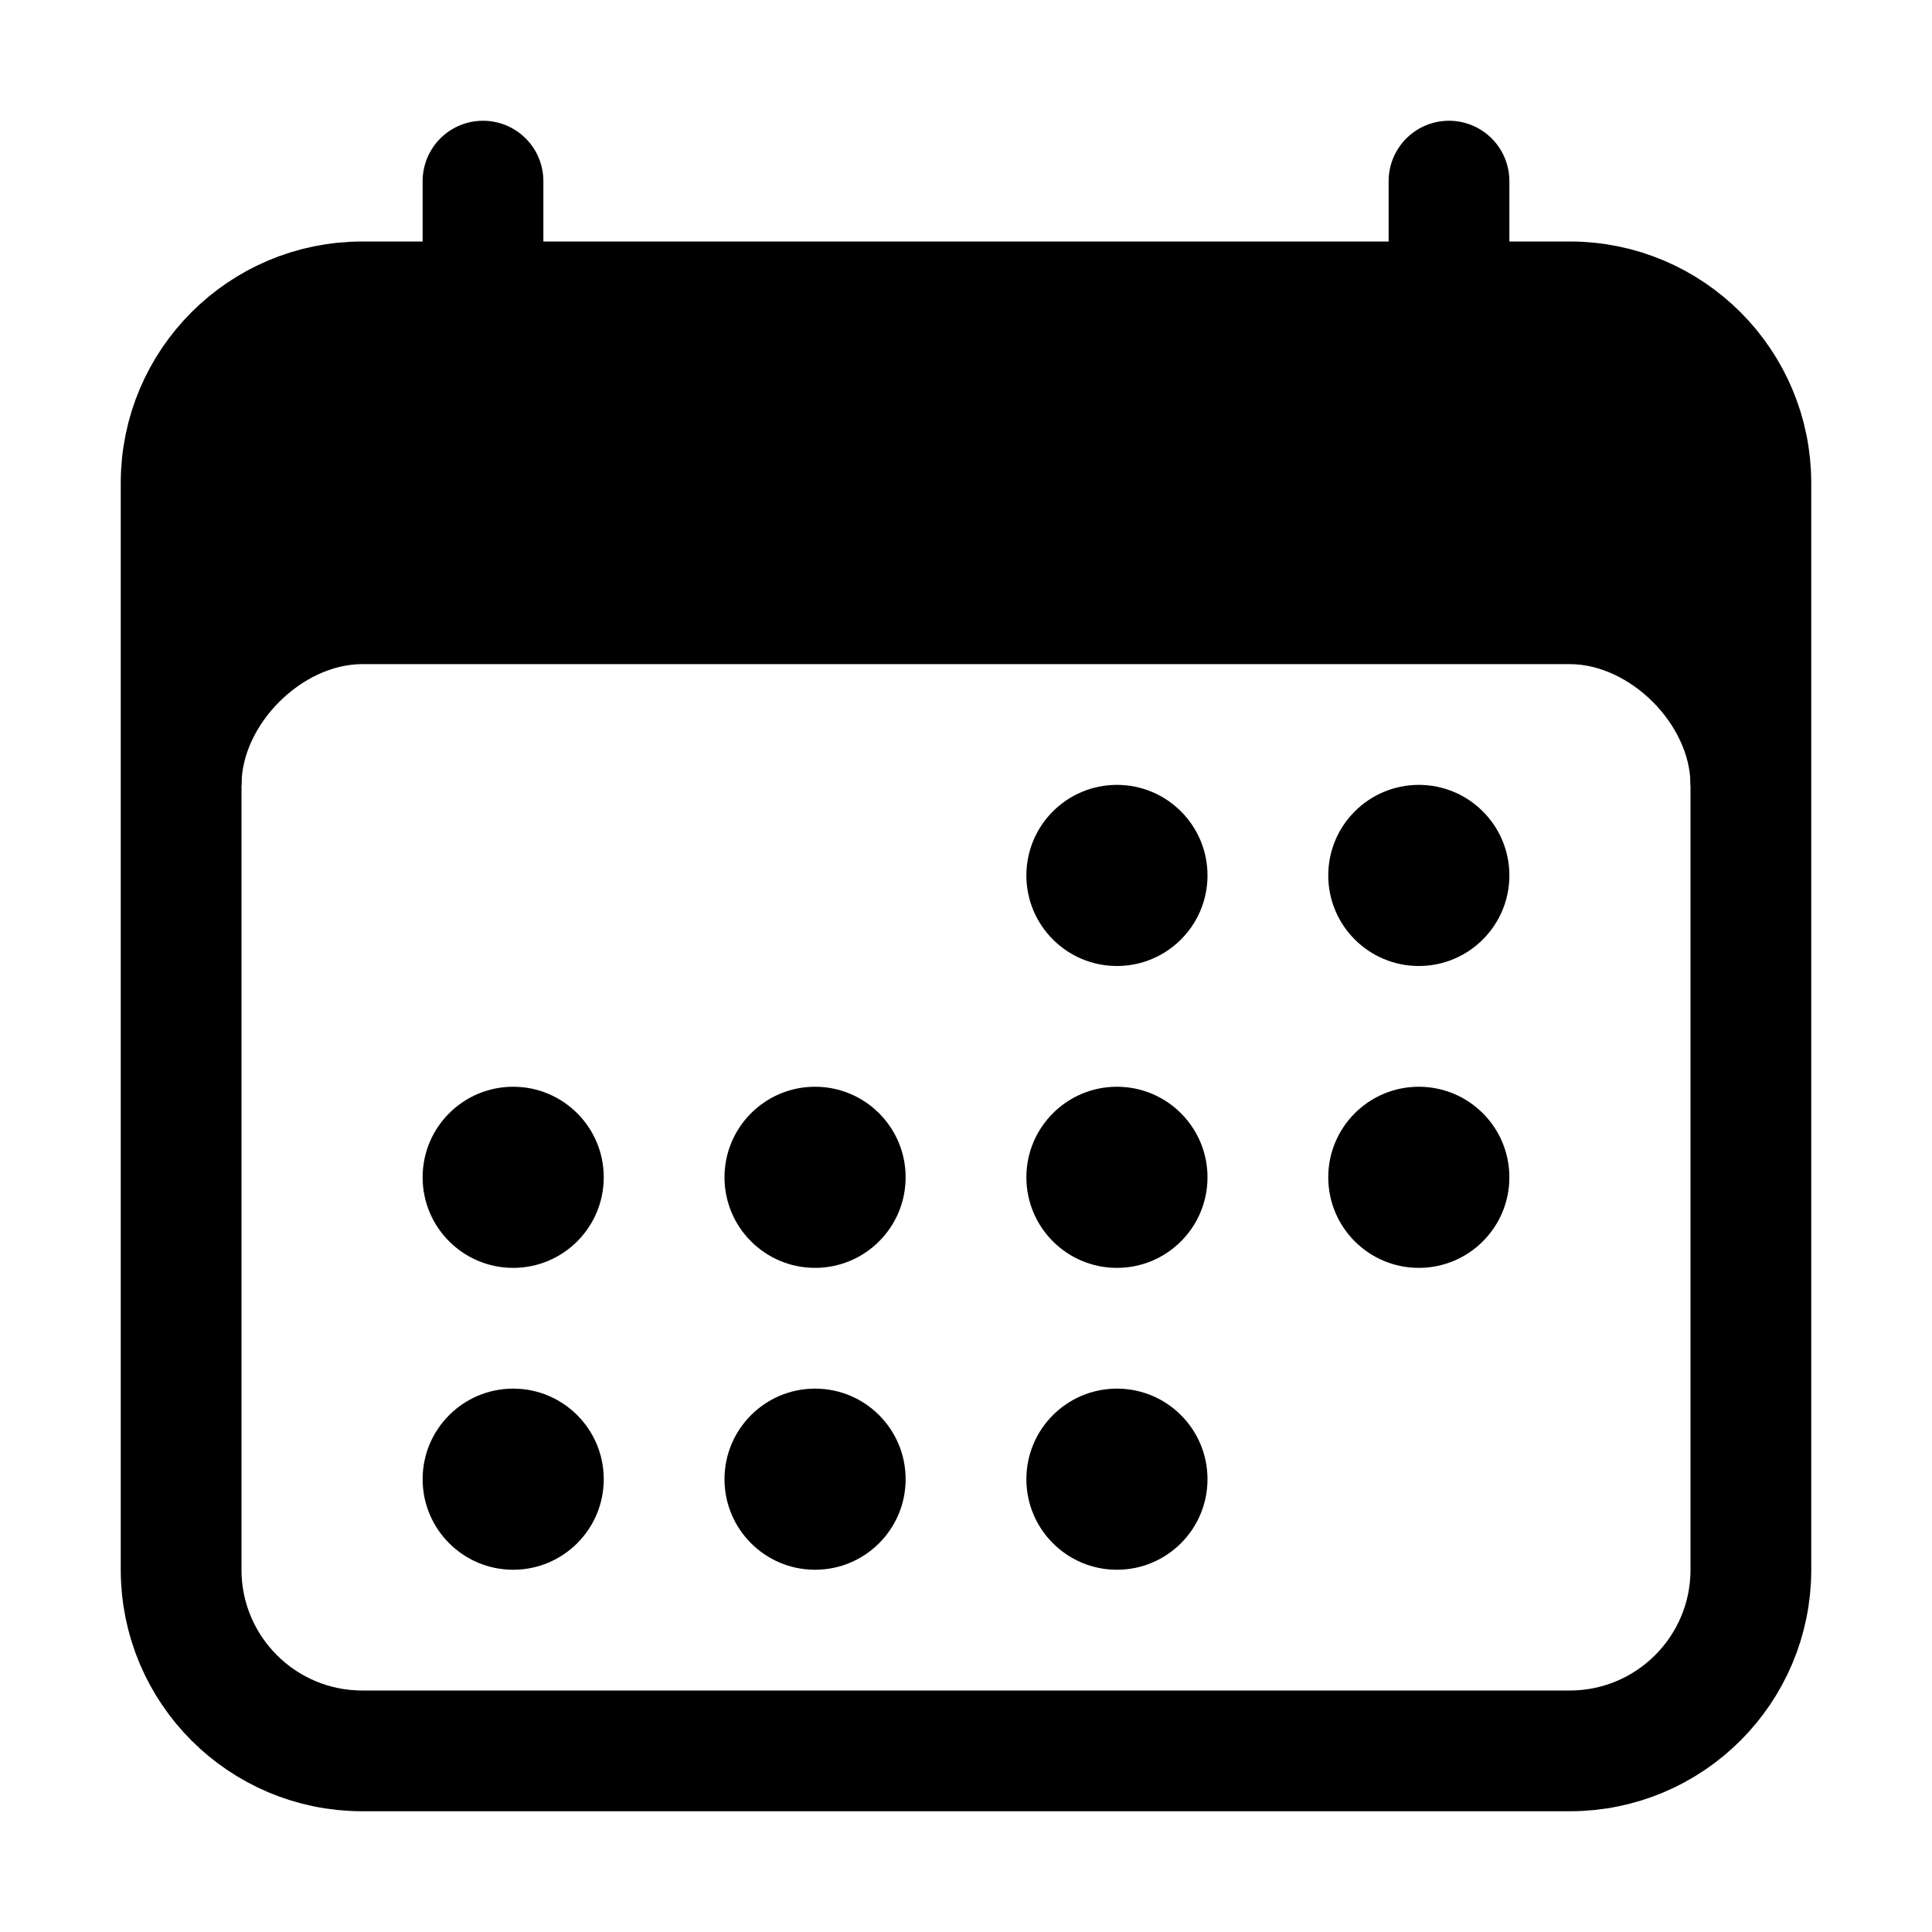
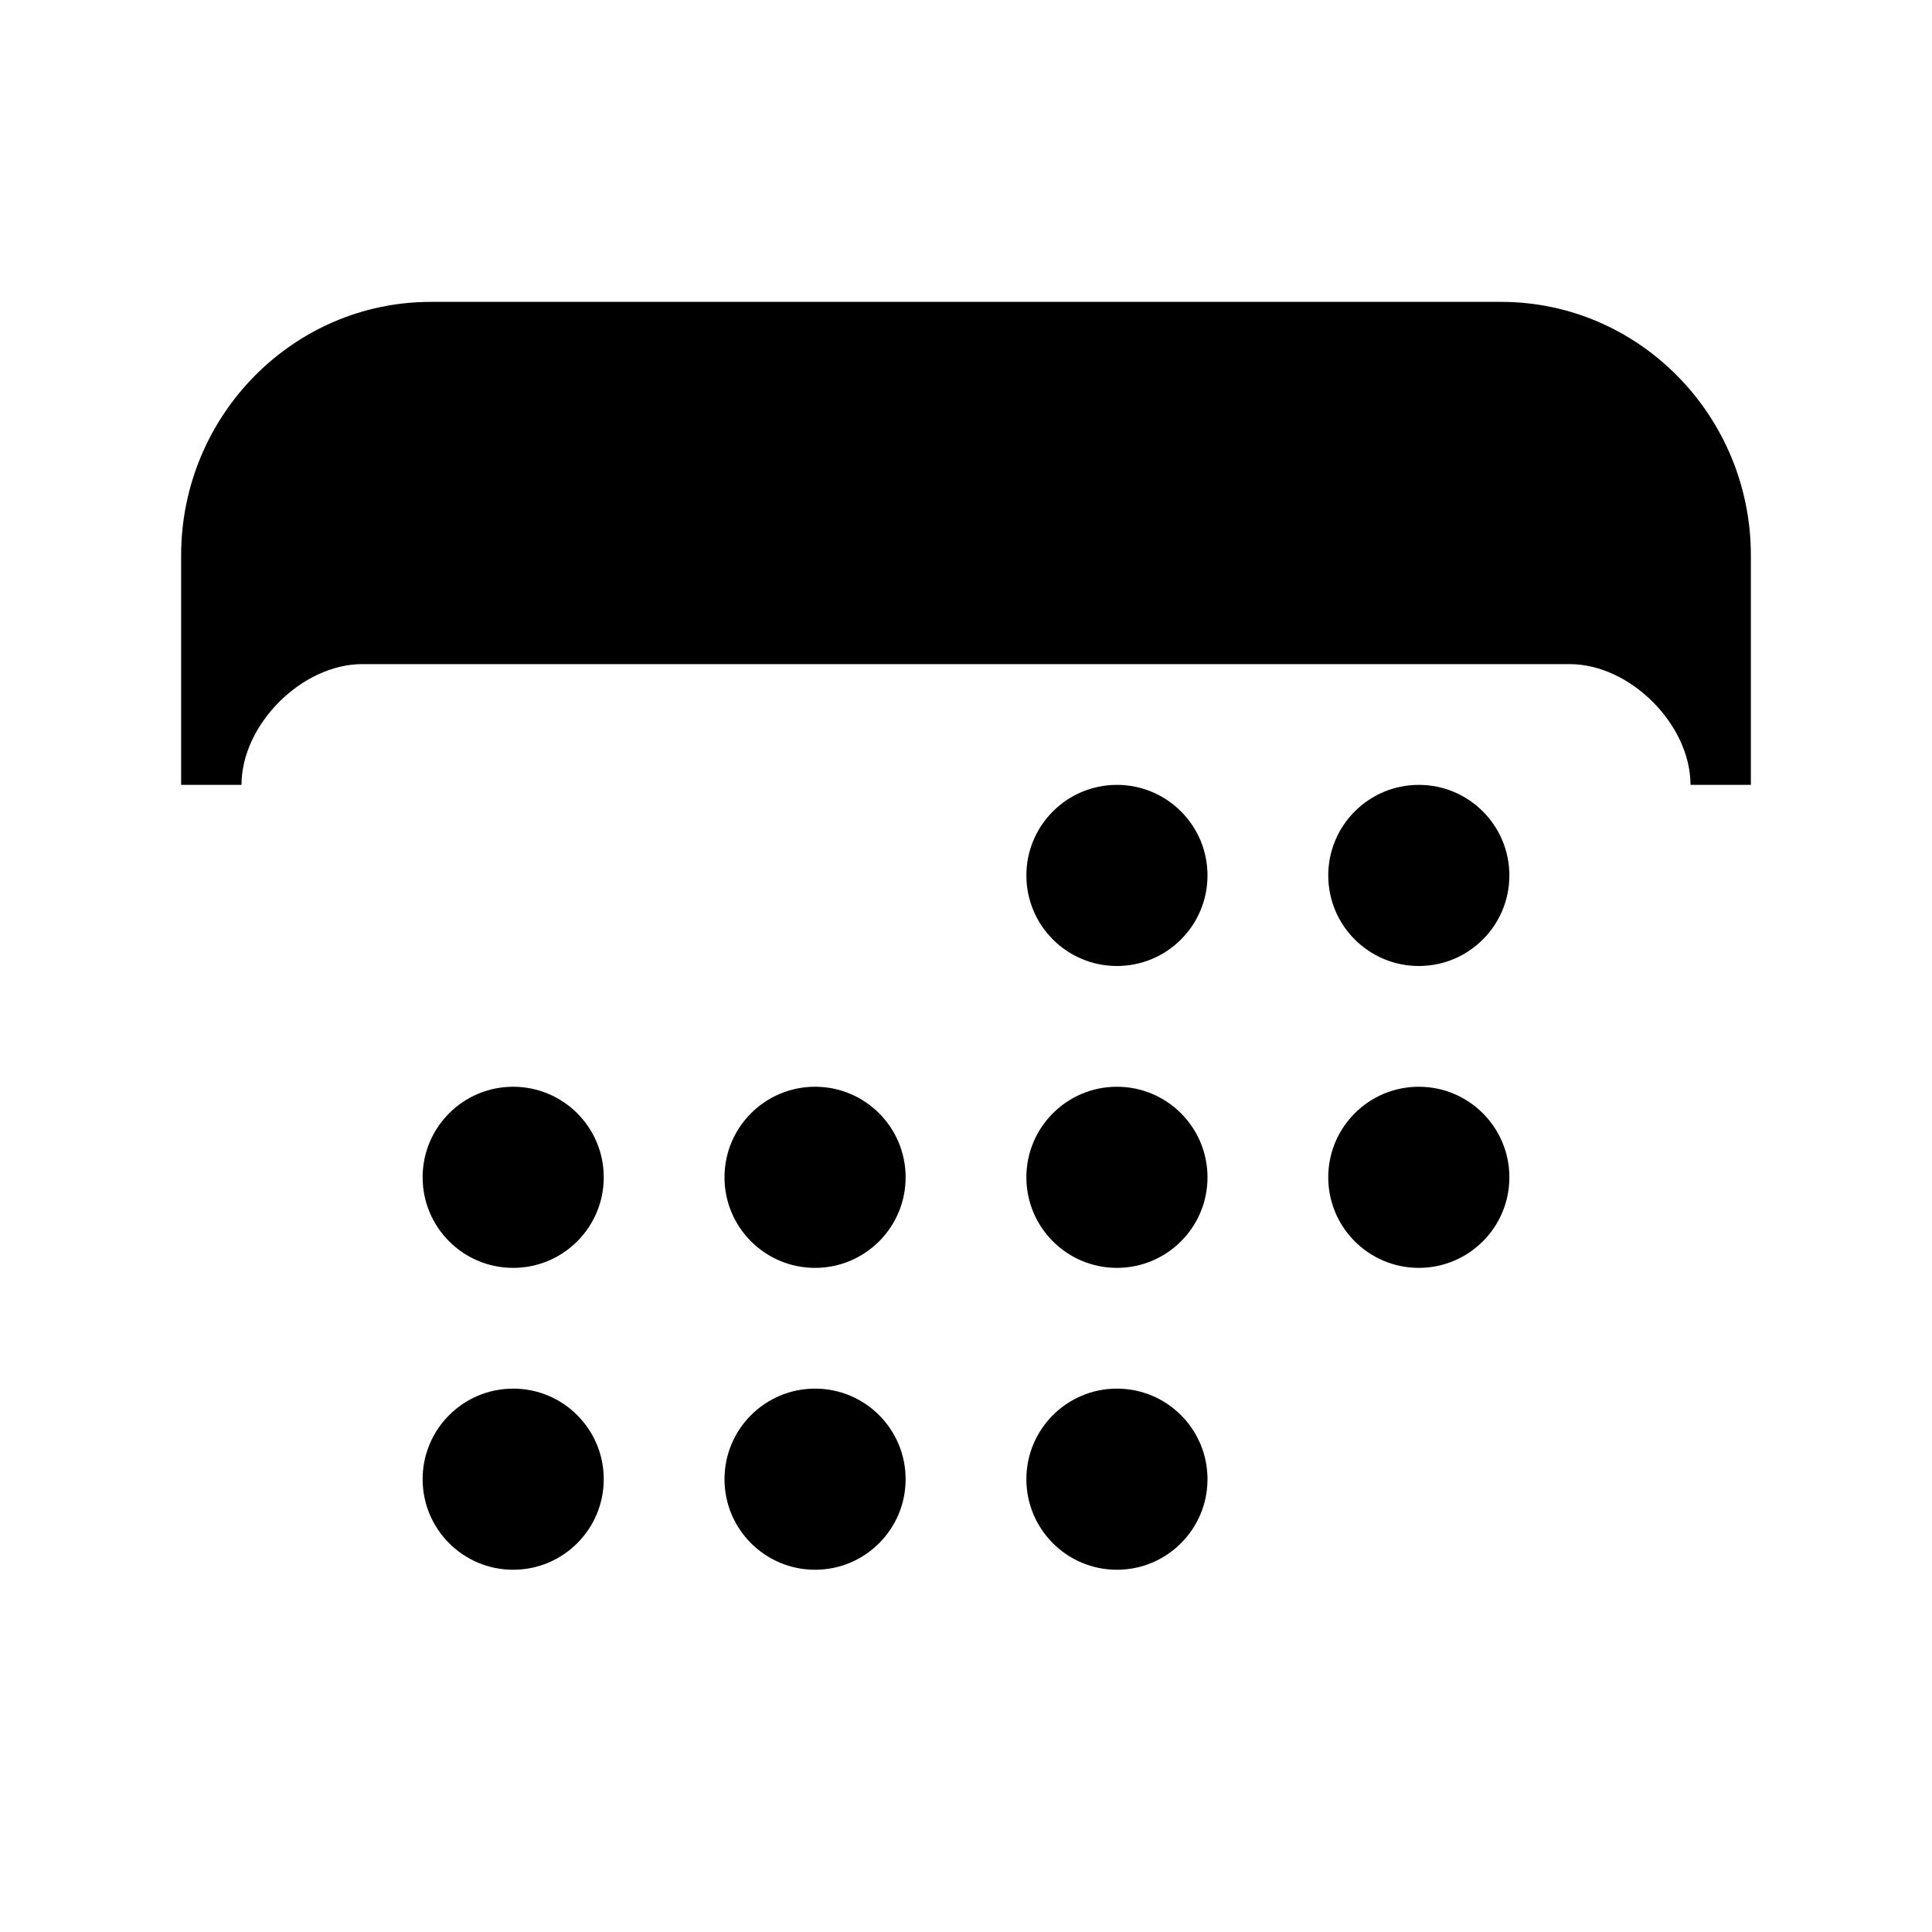
<svg xmlns="http://www.w3.org/2000/svg" width="512" height="512" viewBox="0 0 512 512">
-   <rect x="48" y="80" width="416" height="384" rx="48" ry="48" style="fill:none;stroke:#000;stroke-linejoin:round;stroke-width:32px" />
+   <rect x="48" y="80" width="416" height="384" rx="48" ry="48" style="fill:none;stroke-linejoin:round;stroke-width:32px" />
  <path d="M397.82,80H114.18C77.69,80,48,110.15,48,147.2V208H64c0-16,16-32,32-32H416c16,0,32,16,32,32h16V147.2C464,110.15,434.31,80,397.82,80Z" />
  <circle cx="296" cy="232" r="24" />
  <circle cx="376" cy="232" r="24" />
  <circle cx="296" cy="312" r="24" />
  <circle cx="376" cy="312" r="24" />
  <circle cx="136" cy="312" r="24" />
  <circle cx="216" cy="312" r="24" />
  <circle cx="136" cy="392" r="24" />
  <circle cx="216" cy="392" r="24" />
  <circle cx="296" cy="392" r="24" />
-   <line x1="128" y1="48" x2="128" y2="80" style="fill:none;stroke:#000;stroke-linecap:round;stroke-linejoin:round;stroke-width:32px" />
-   <line x1="384" y1="48" x2="384" y2="80" style="fill:none;stroke:#000;stroke-linecap:round;stroke-linejoin:round;stroke-width:32px" />
+   <line x1="128" y1="48" x2="128" y2="80" style="fill:none;stroke-linecap:round;stroke-linejoin:round;stroke-width:32px" />
+   <line x1="384" y1="48" x2="384" y2="80" style="fill:none;stroke-linecap:round;stroke-linejoin:round;stroke-width:32px" />
</svg>
